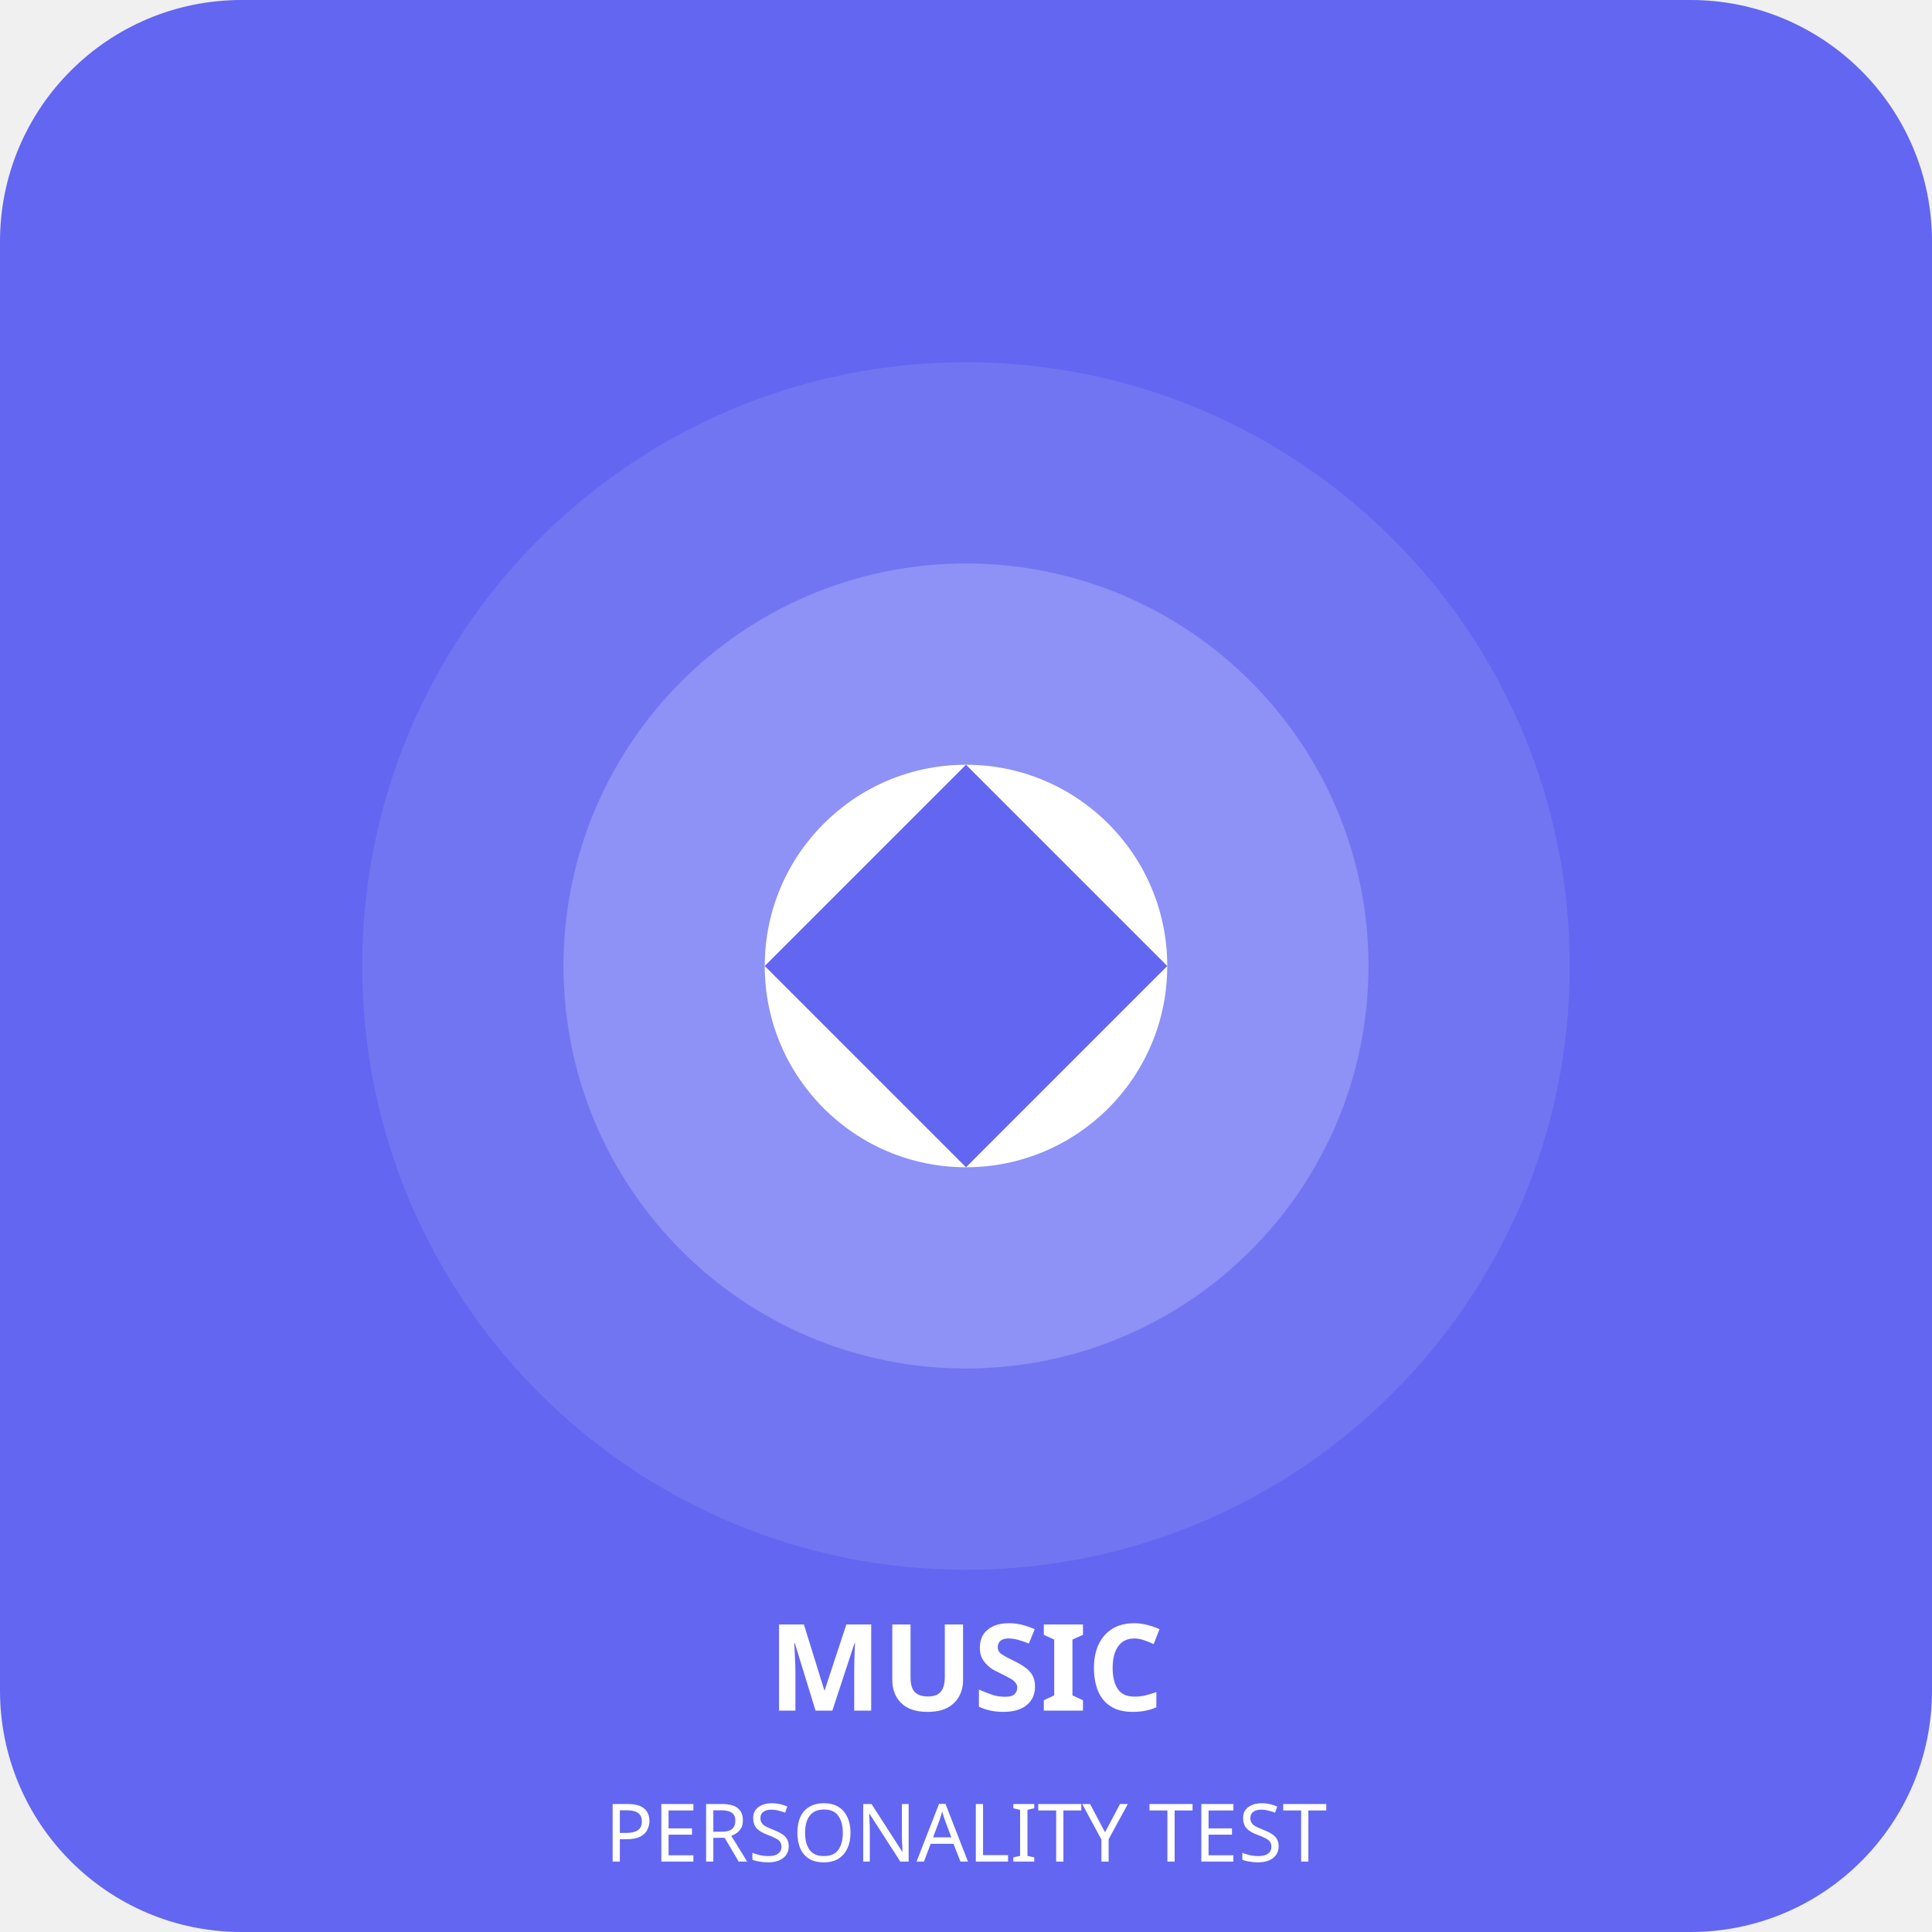
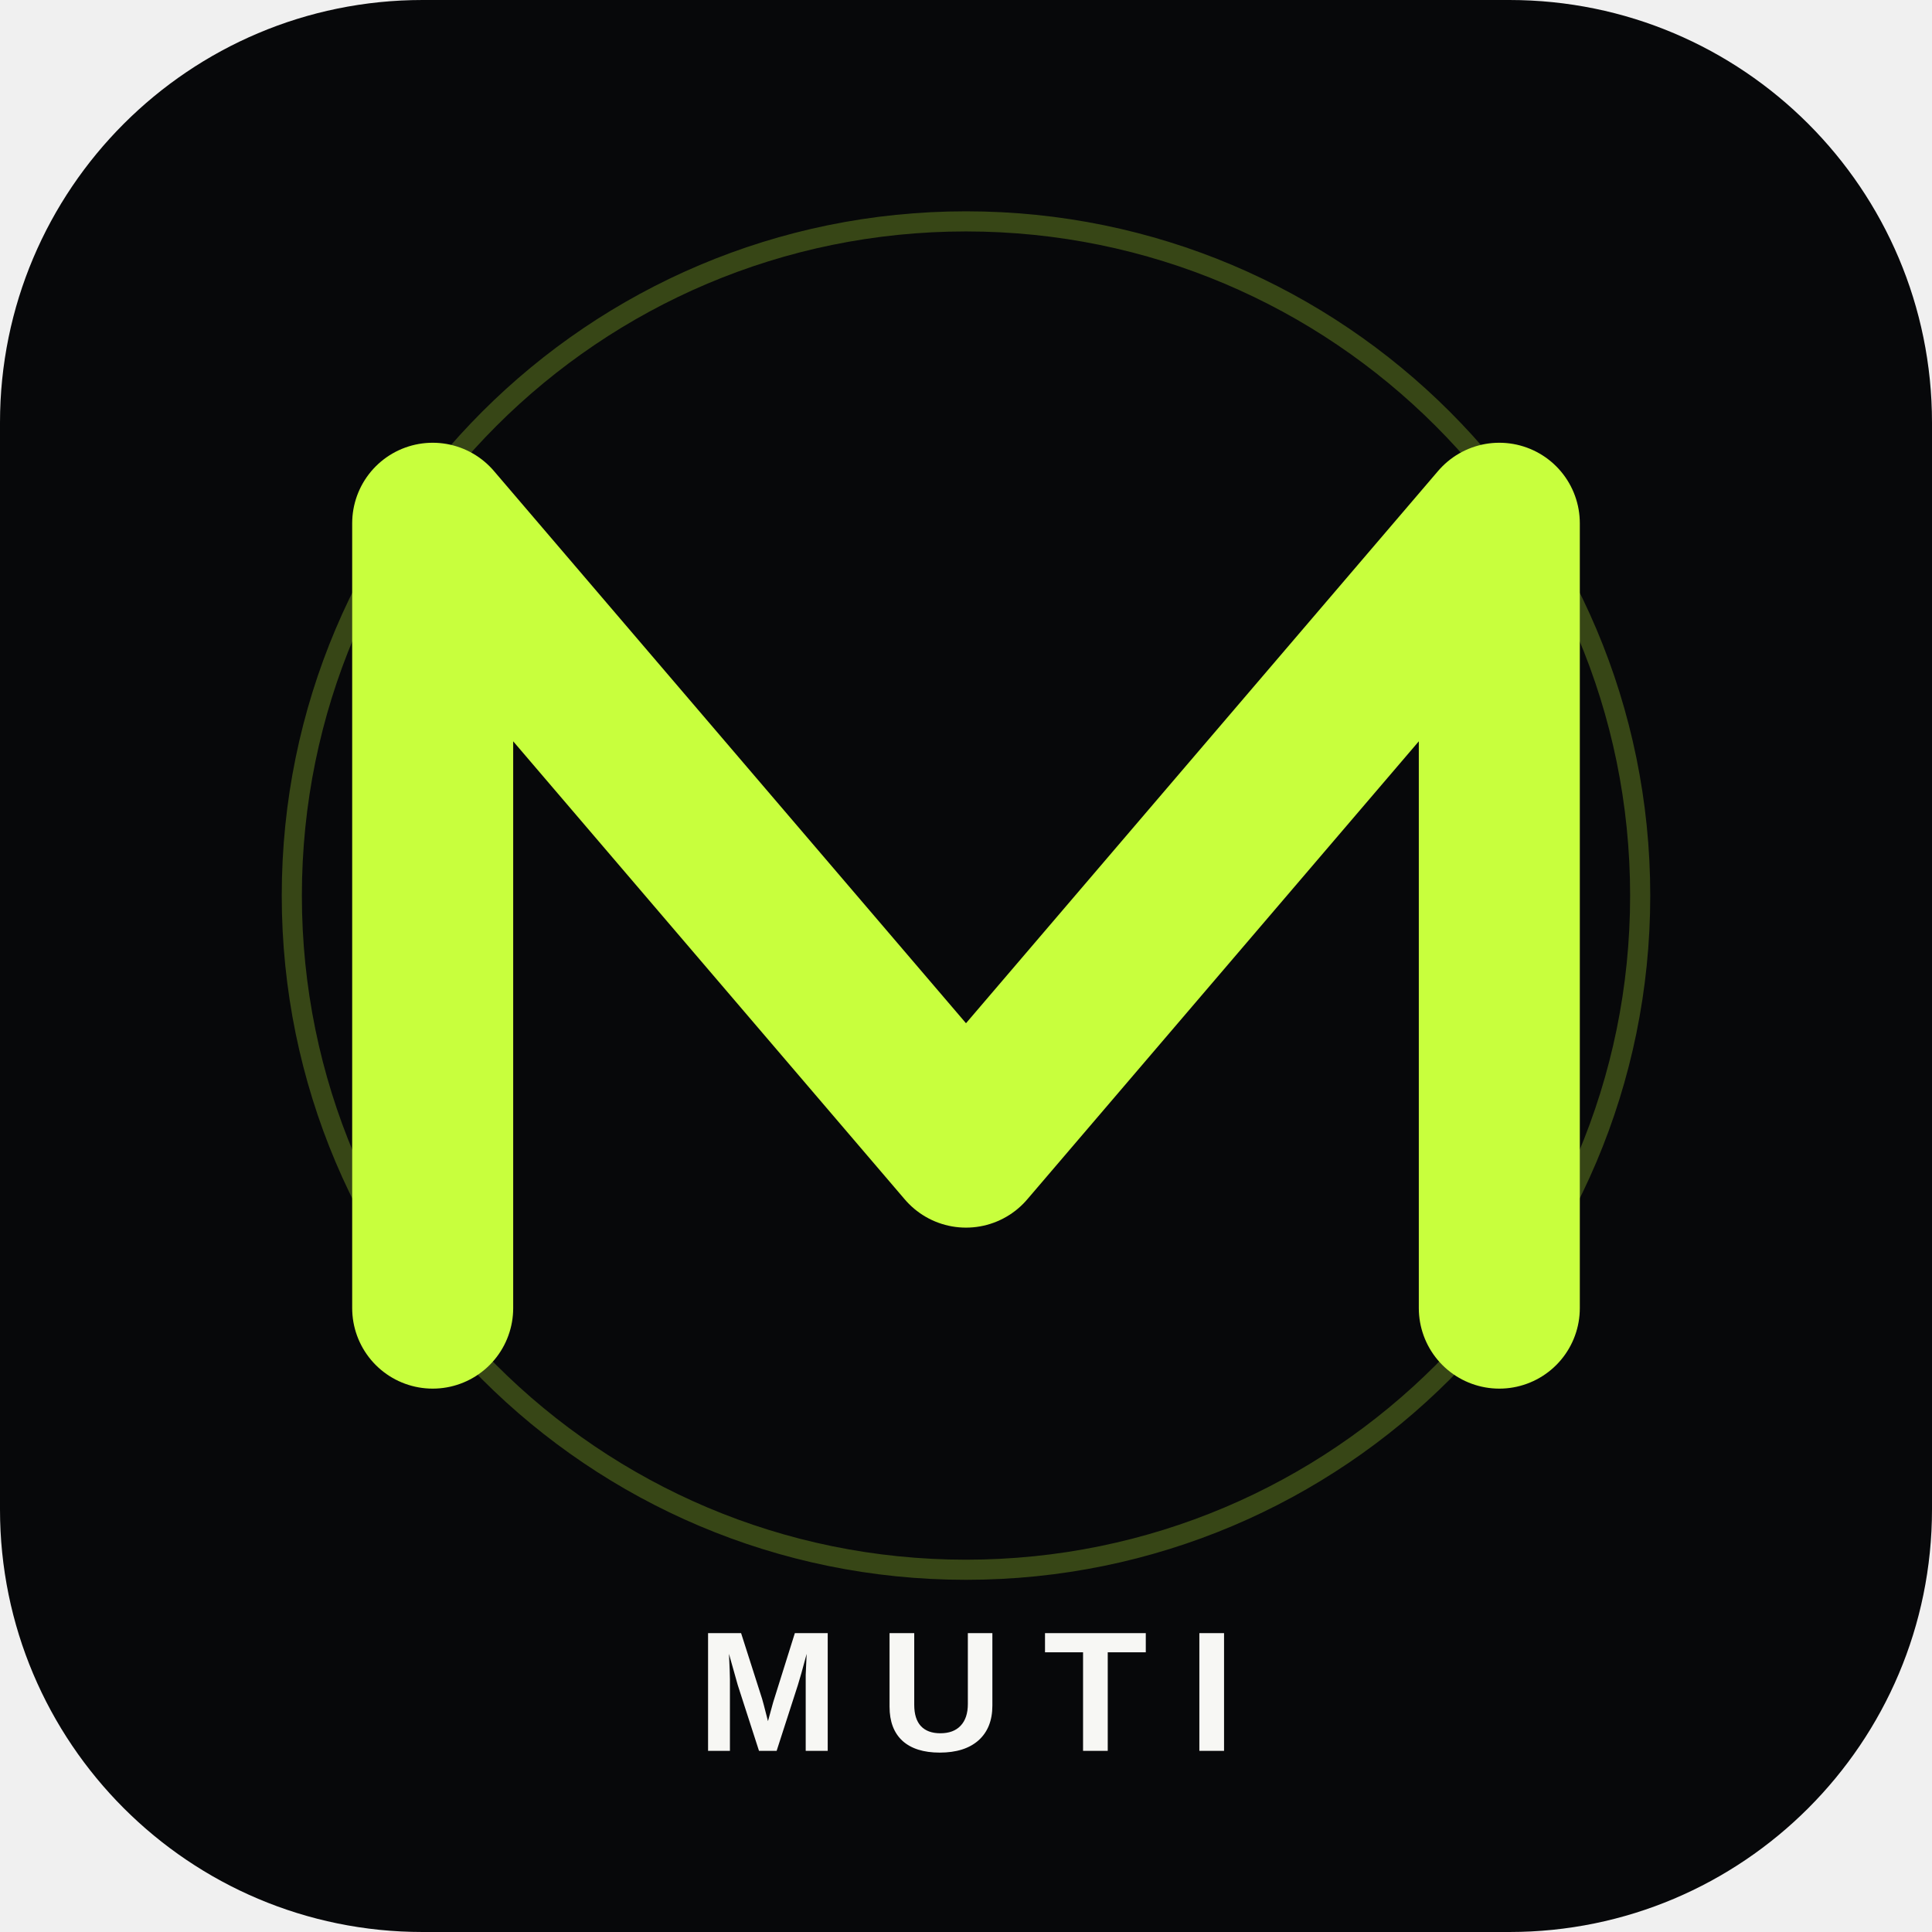
<svg xmlns="http://www.w3.org/2000/svg" width="192" height="192" viewBox="0 0 192 192" fill="none">
-   <rect width="192" height="192" rx="24" fill="#6366f1" />
-   <circle cx="96" cy="96" r="60" fill="white" fill-opacity="0.1" />
-   <circle cx="96" cy="96" r="40" fill="white" fill-opacity="0.2" />
-   <circle cx="96" cy="96" r="20" fill="white" />
-   <path d="M96 76 L116 96 L96 116 L76 96 Z" fill="#6366f1" />
-   <text x="96" y="170" text-anchor="middle" fill="white" font-family="system-ui" font-size="12" font-weight="bold">MUSIC</text>
-   <text x="96" y="185" text-anchor="middle" fill="white" font-family="system-ui" font-size="8" font-weight="normal">PERSONALITY TEST</text>
+   <rect width="192" height="192" rx="42" fill="#07080A" />
+   <circle cx="96" cy="89" r="67" stroke="#C8FF3D" stroke-opacity=".25" stroke-width="2" />
+   <path d="M43 130V52L96 114L149 52V130" stroke="#C8FF3D" stroke-width="16" stroke-linecap="round" stroke-linejoin="round" />
+   <text x="96" y="174" text-anchor="middle" fill="#F7F7F4" font-family="Arial, sans-serif" font-size="17" font-weight="800" letter-spacing="4">MUTI</text>
</svg>
